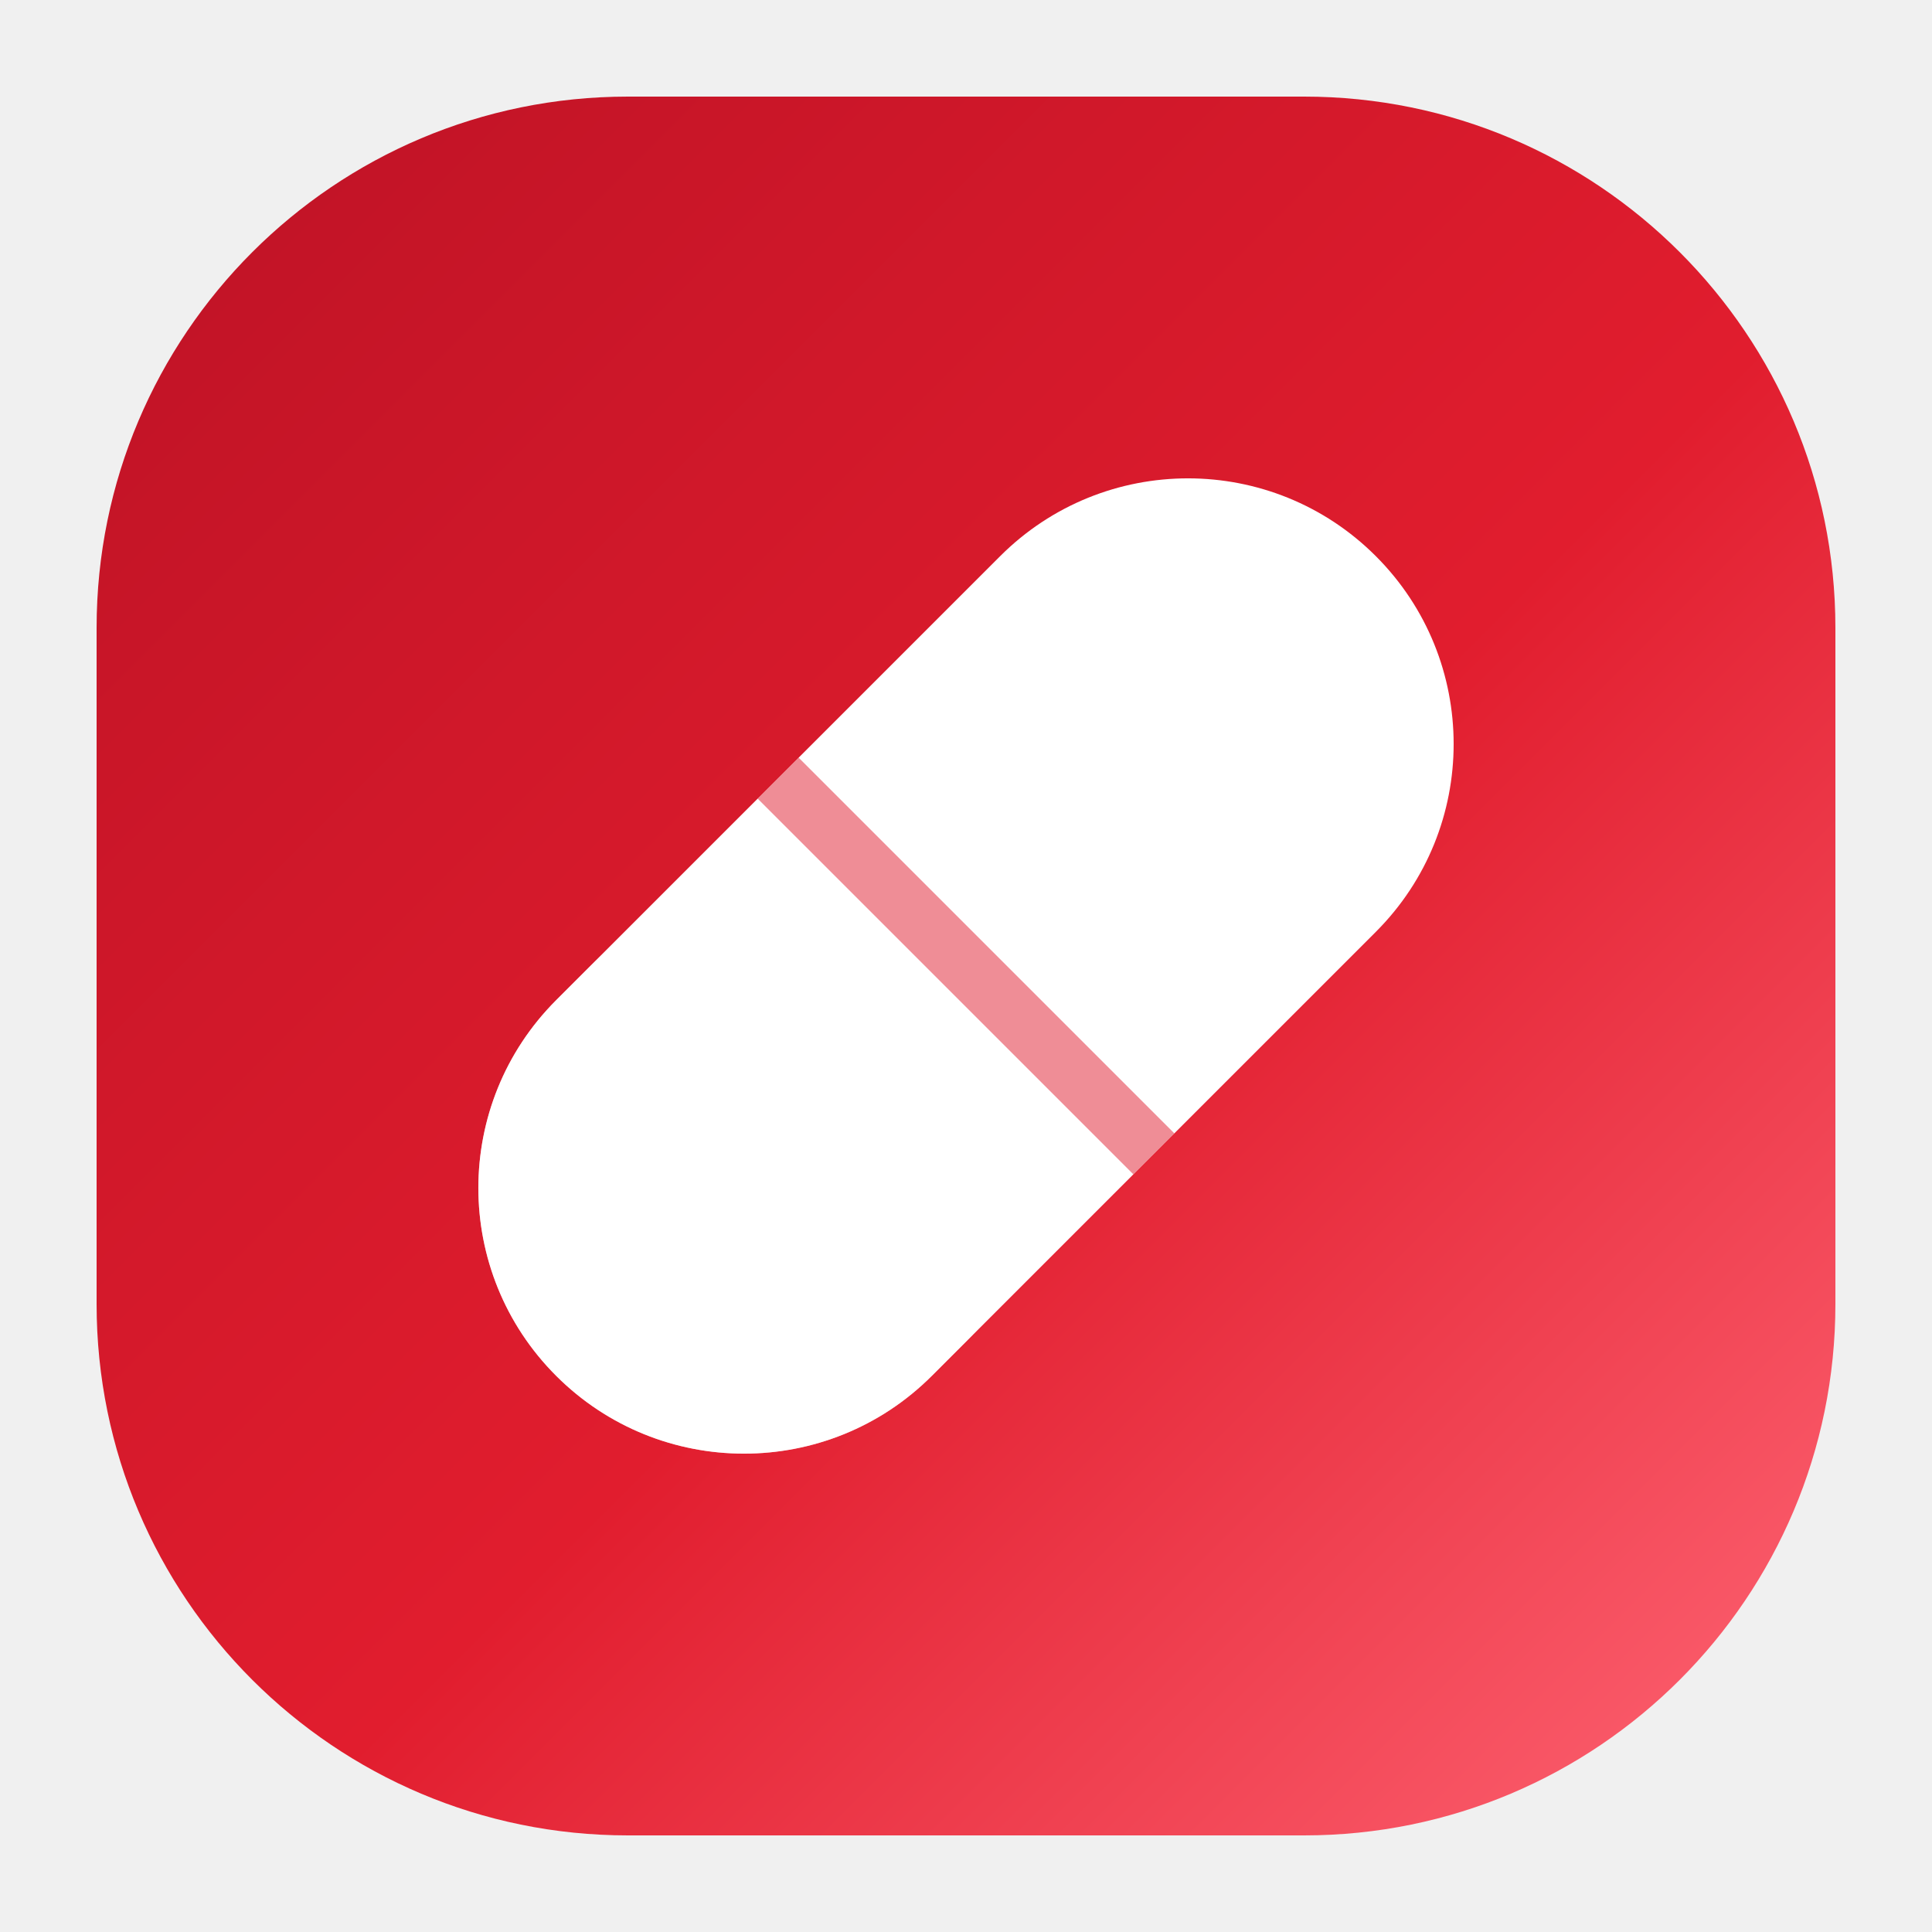
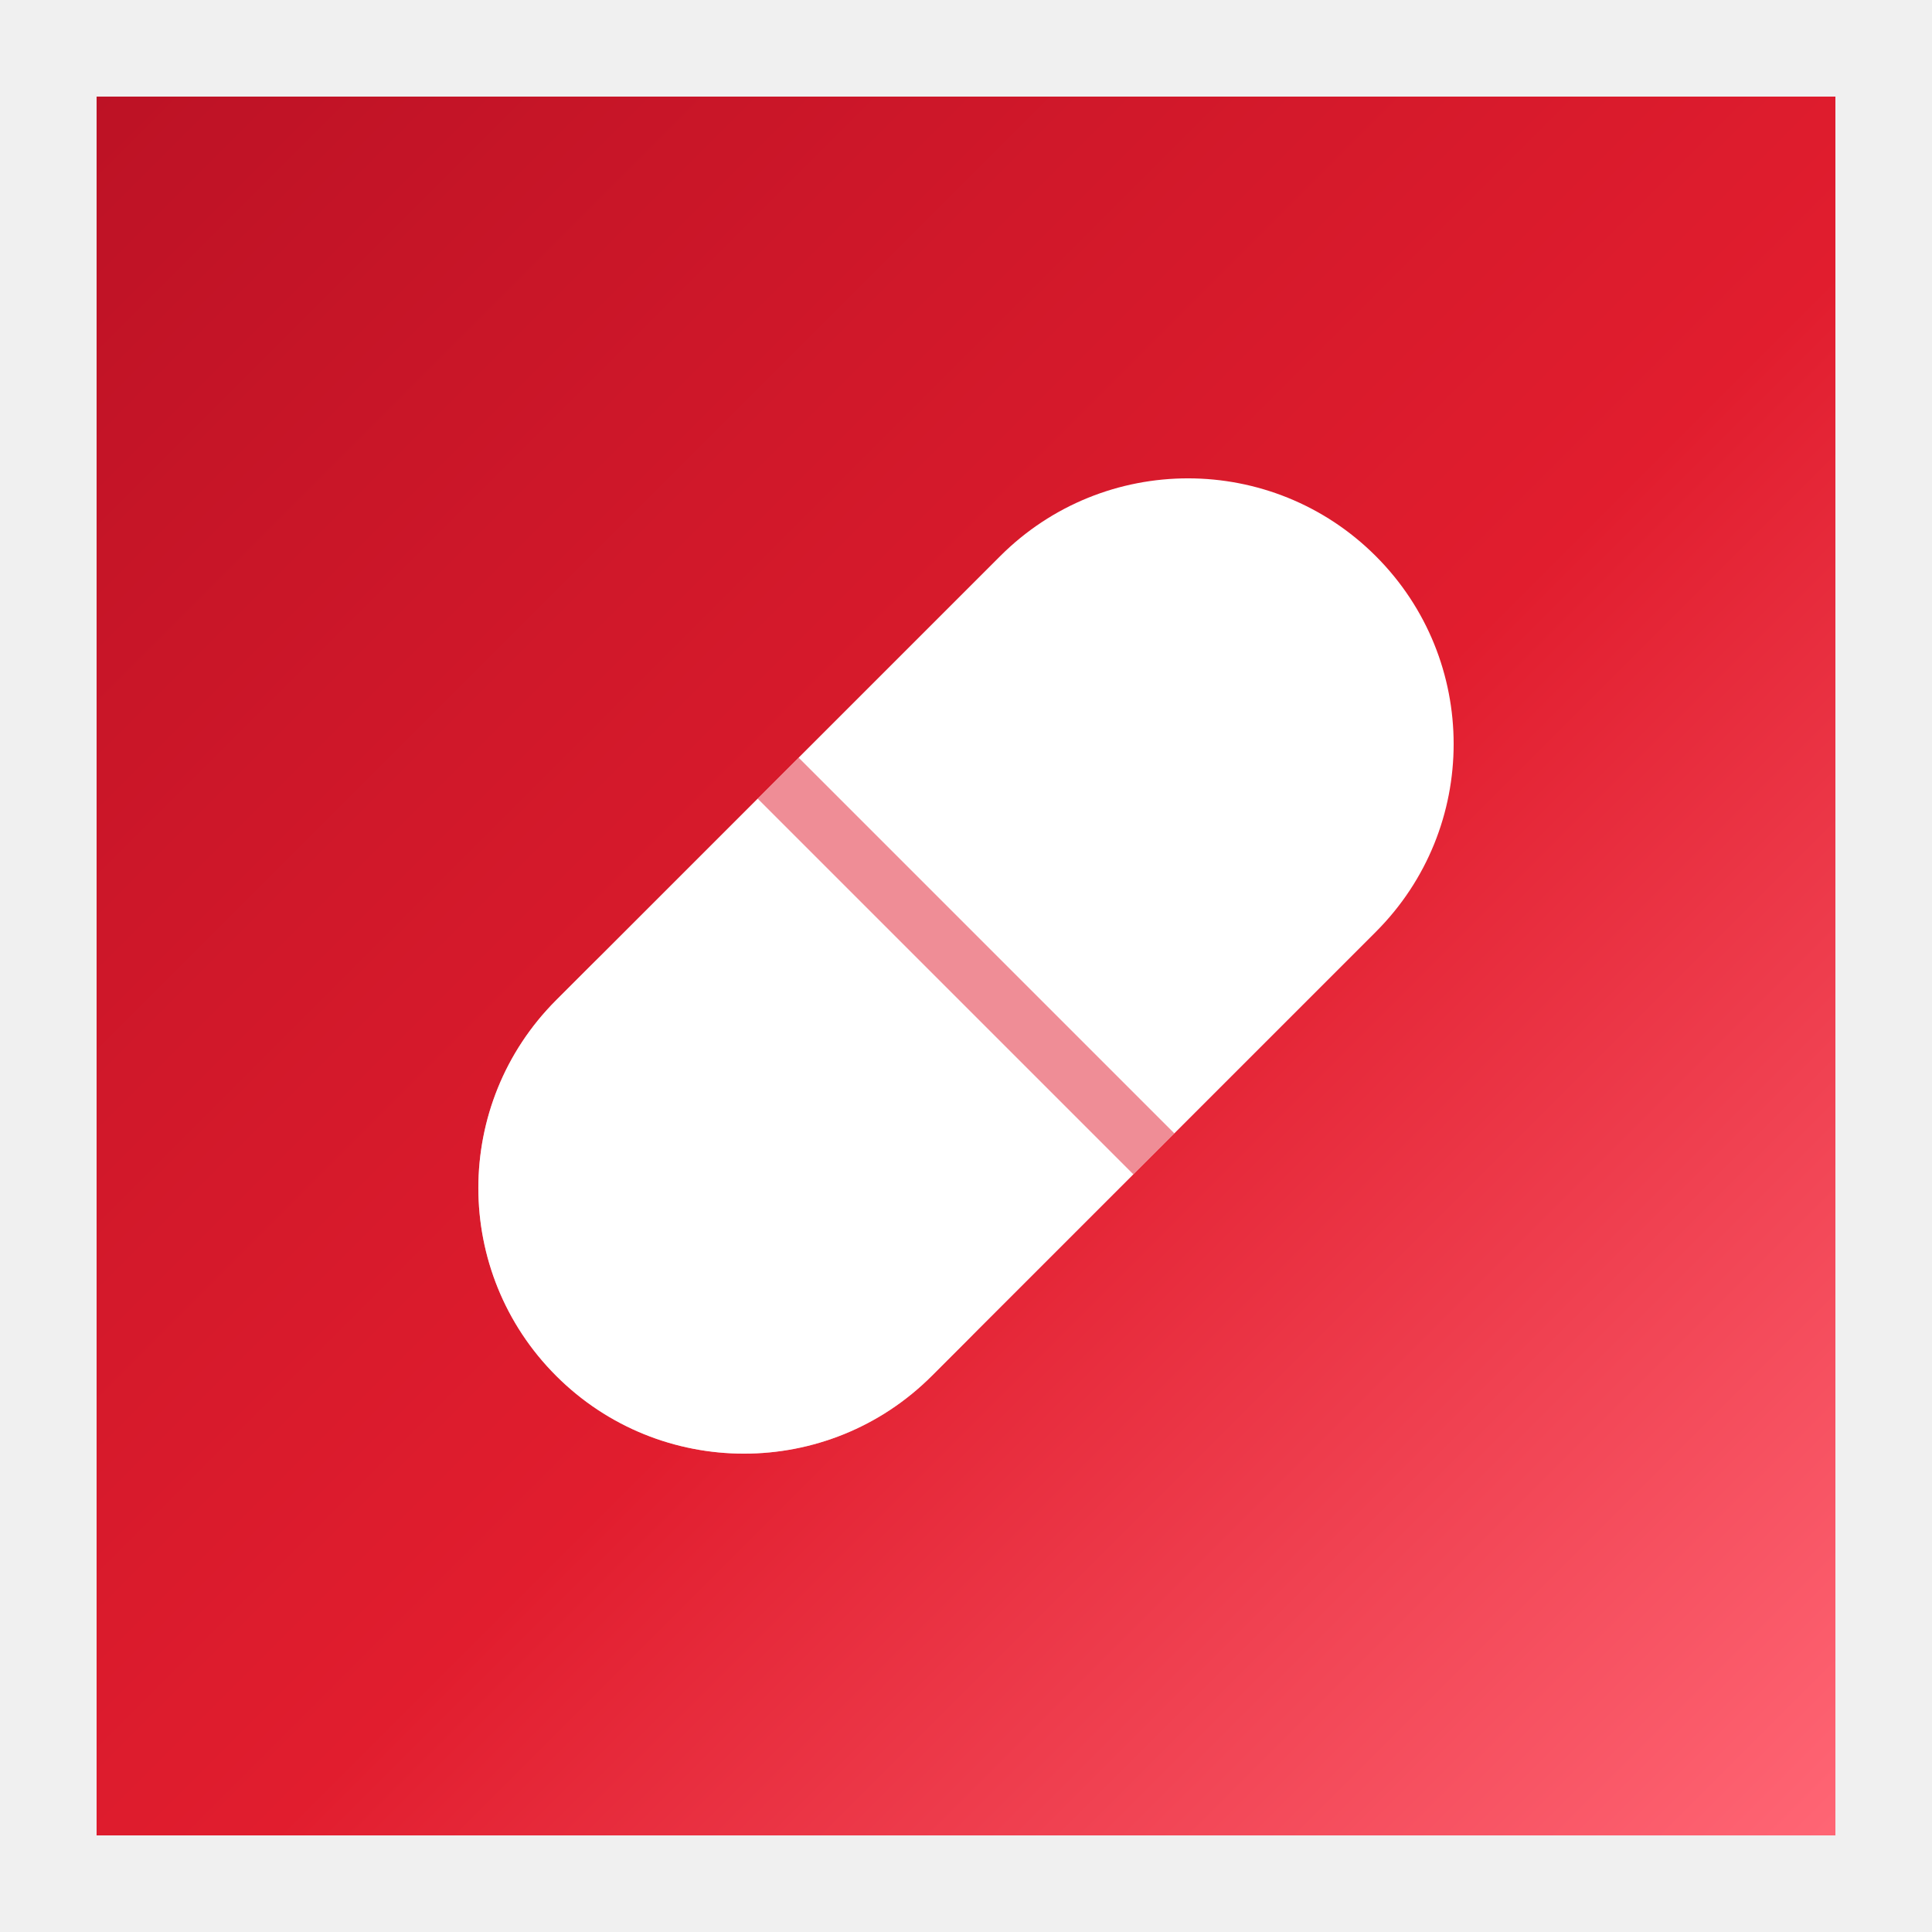
<svg xmlns="http://www.w3.org/2000/svg" viewBox="0 0 40 40">
  <defs>
    <linearGradient id="a" x1="0" y1="0" x2="1" y2="1">
      <stop offset="0%" stop-color="#bd1225" />
      <stop offset="55%" stop-color="#e11d2e" />
      <stop offset="100%" stop-color="#ff6675" />
    </linearGradient>
  </defs>
-   <rect x="2" y="2" width="36" height="36" rx="11" fill="url(#a)" />
+   <rect x="2" y="2" width="36" height="36" fill="url(#a)" />
  <g transform="rotate(-45 20 20)">
    <rect x="8" y="14.5" width="24" height="11" rx="5.5" fill="#fff" />
    <rect x="8" y="14.5" width="12" height="11" rx="5.5" fill="#fff" opacity="0.5" />
    <line x1="20" y1="14.5" x2="20" y2="25.5" stroke="#e11d2e" stroke-opacity="0.5" stroke-width="1.2" />
  </g>
</svg>
